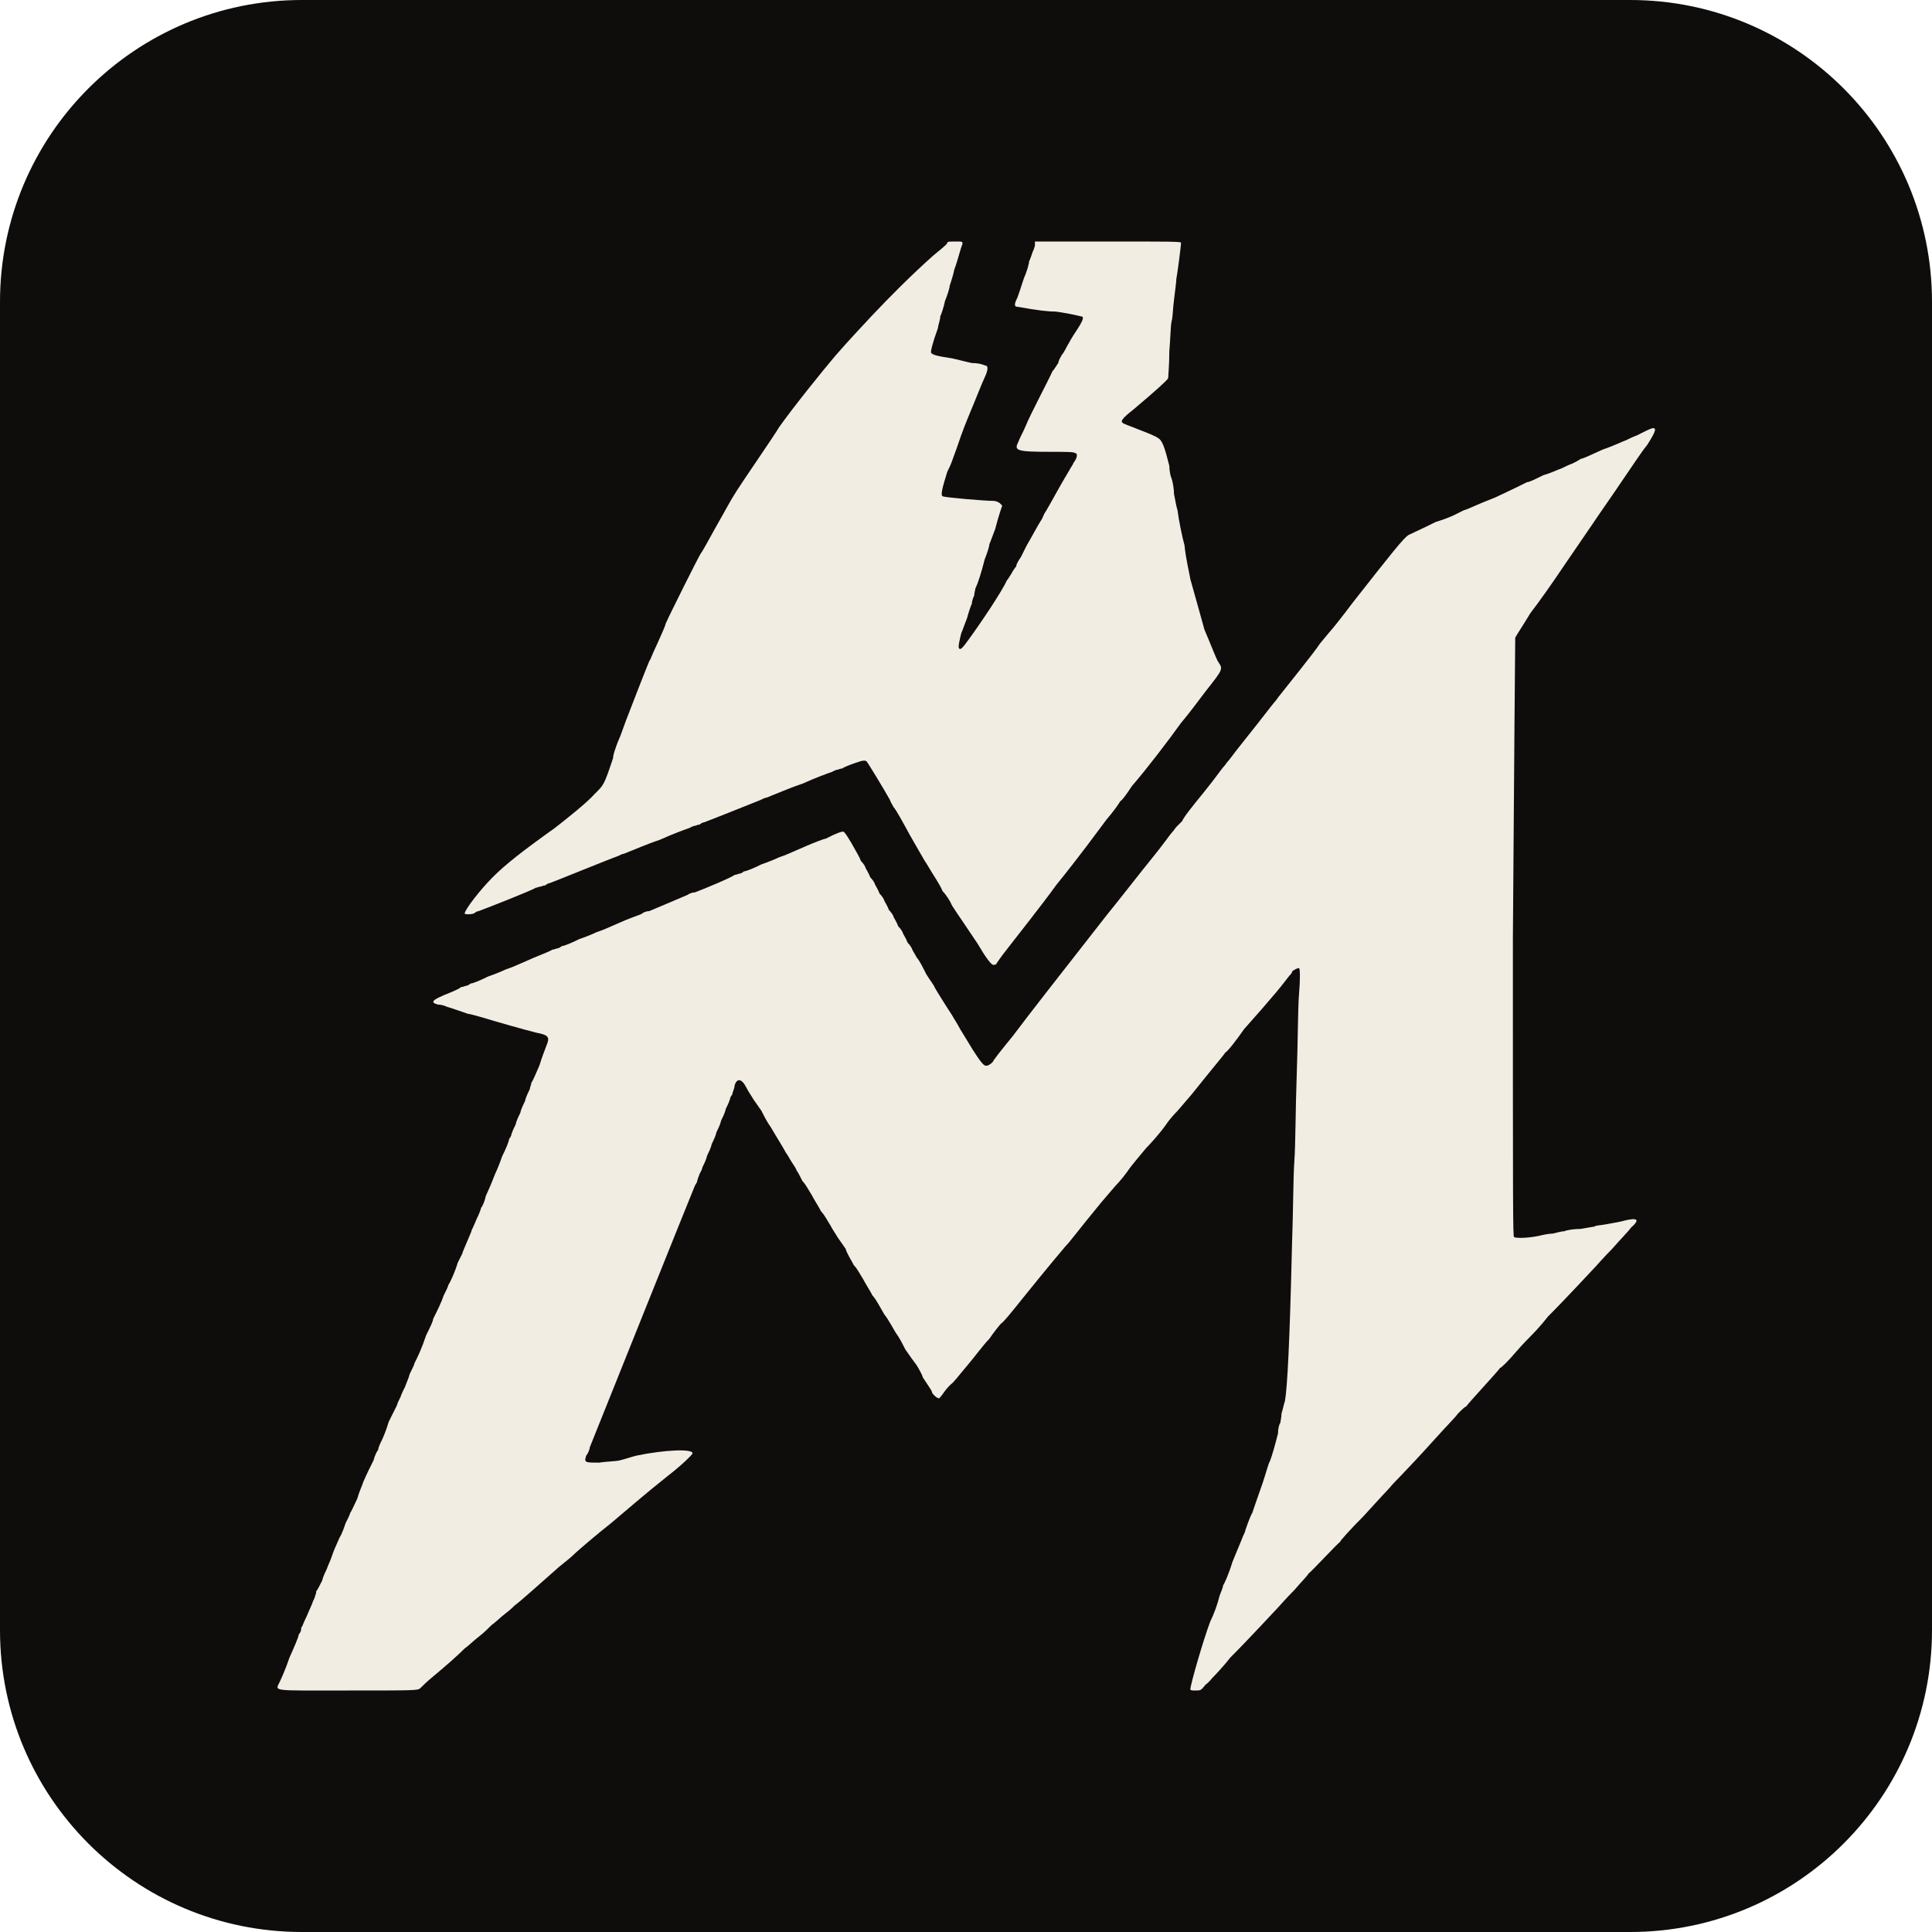
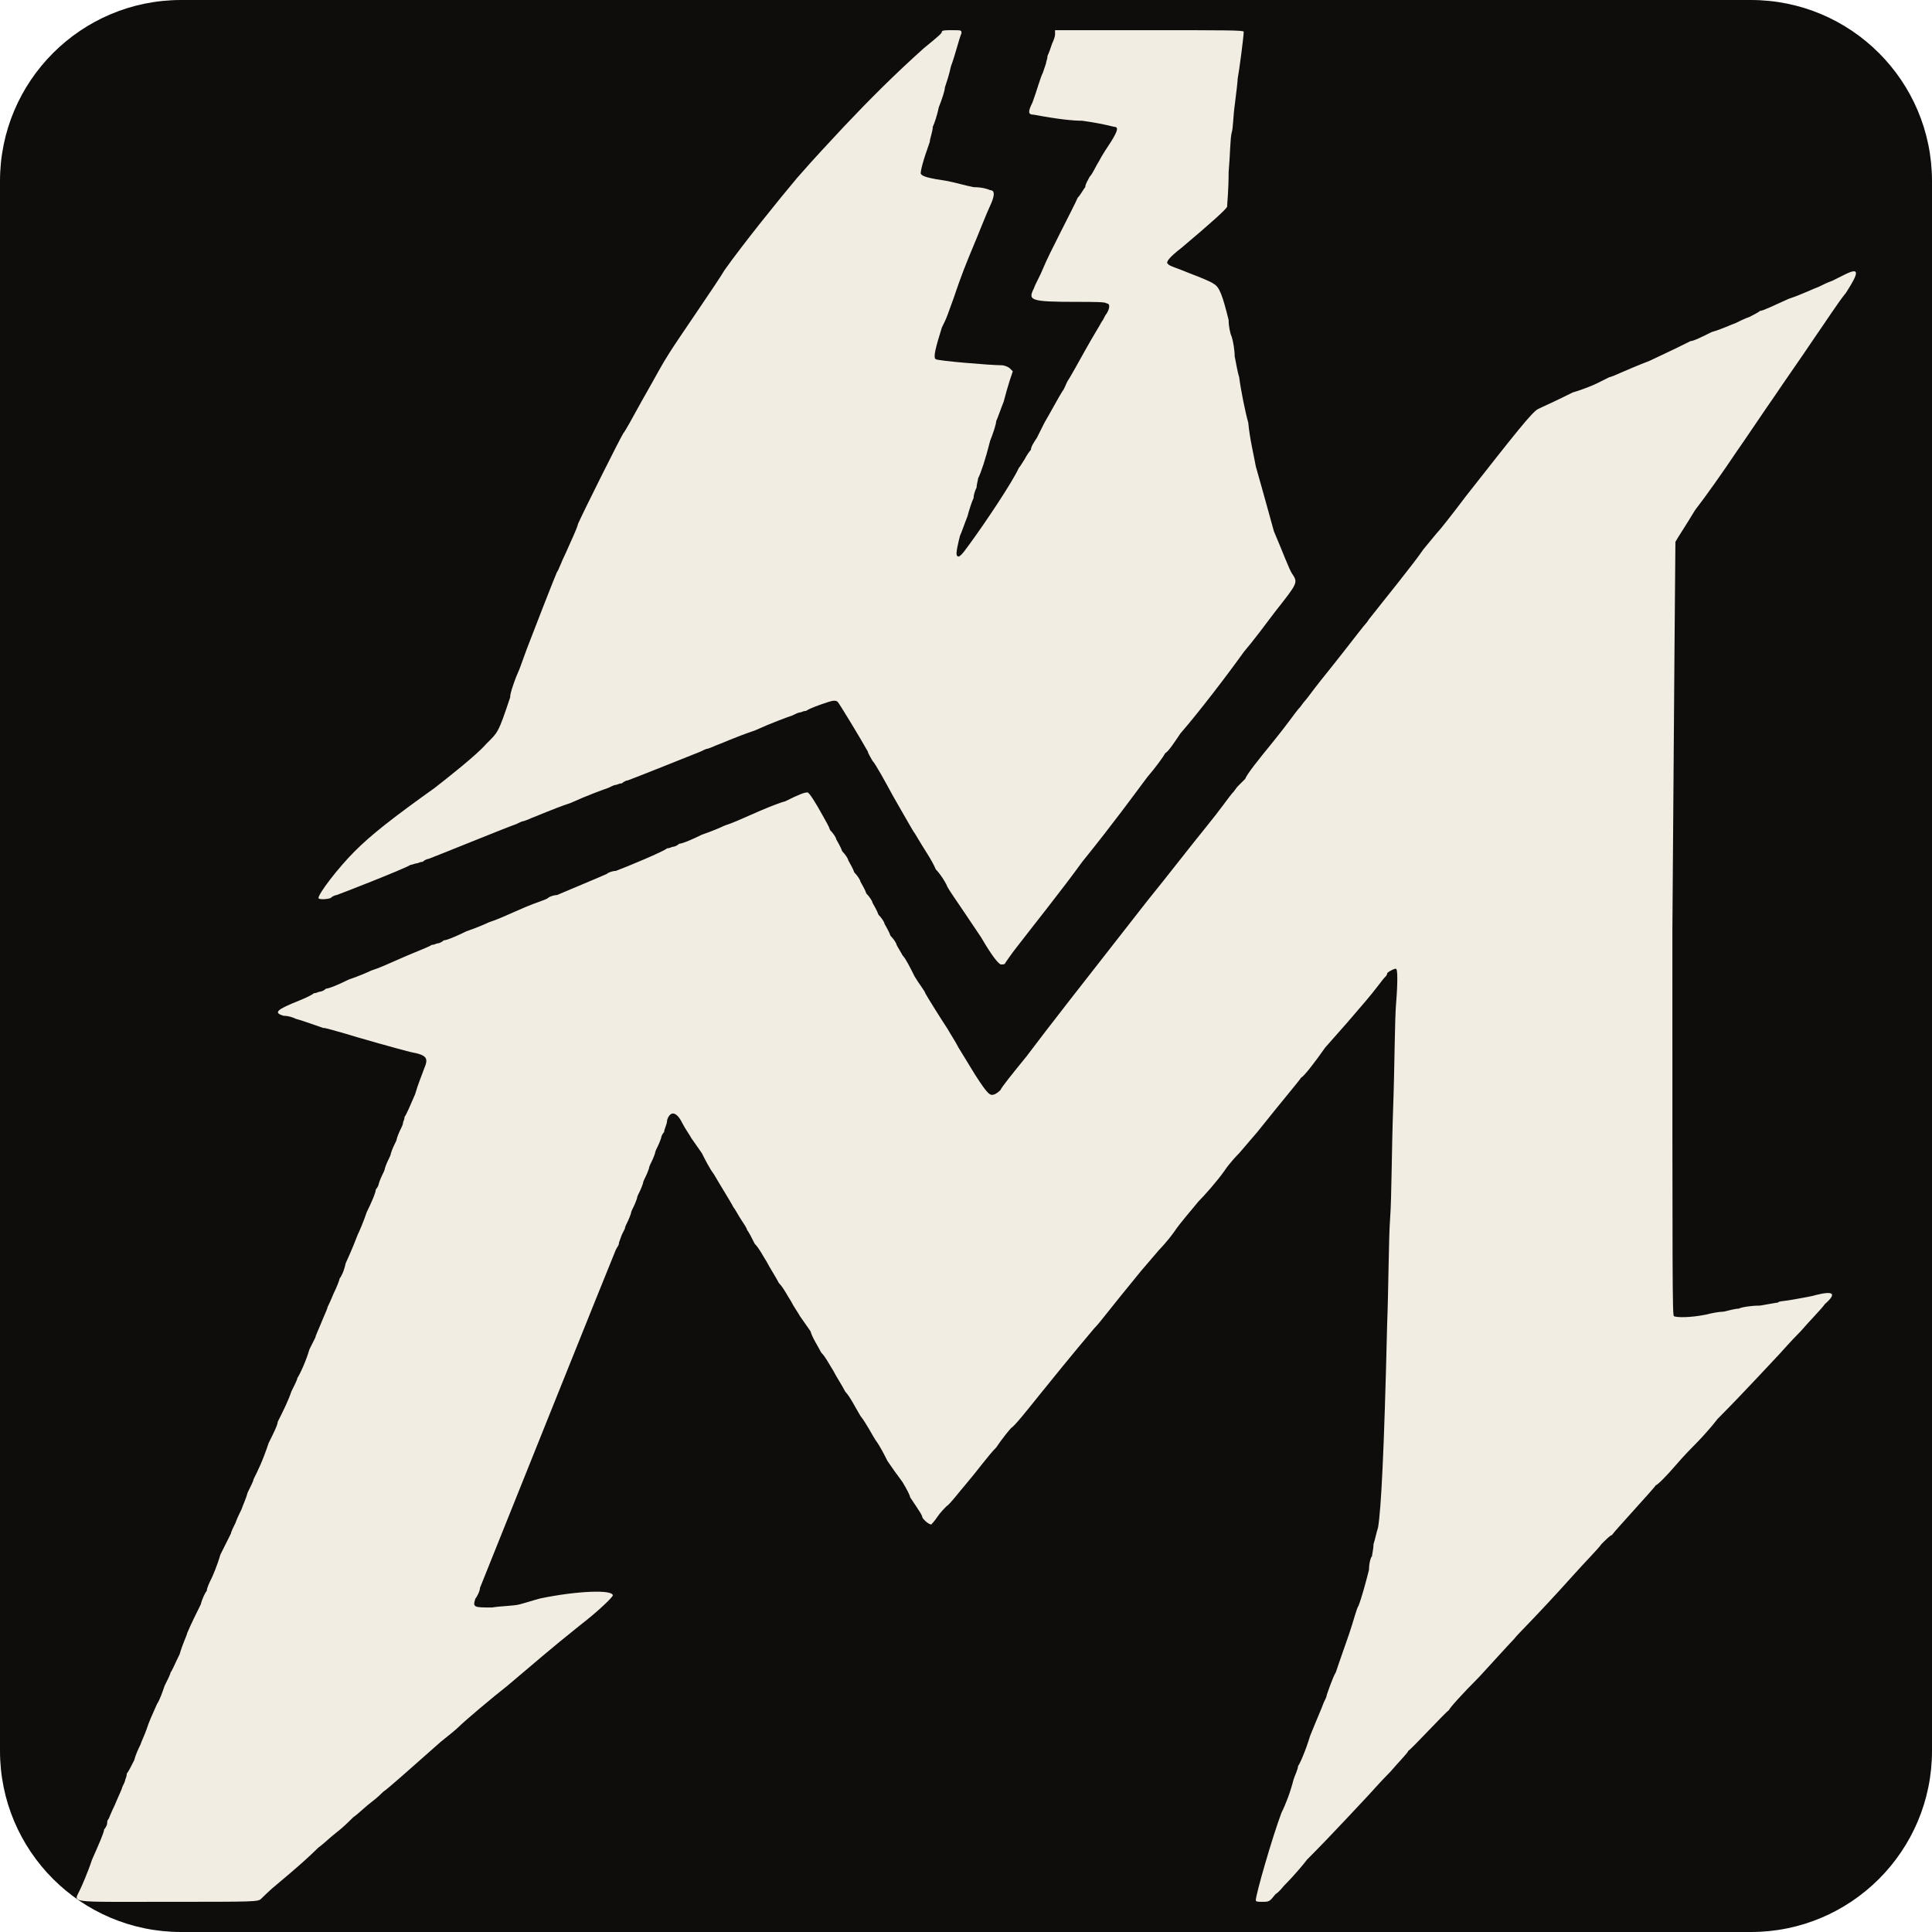
<svg xmlns="http://www.w3.org/2000/svg" viewBox="0 0 64 64">
-   <rect width="64" height="64" rx="10" fill="#0e0d0c" />
-   <path transform="translate(6.993548 8) scale(0.03870968)" fill="#f2ede3" d="M 630 1C630 2,629 3,618 12C599 29,582 46,565 64C553 77,548 82,534 98C523 111,498 142,486 159C482 166,455 205,450 213C443 224,443 225,431 246C425 257,420 266,419 267C417 270,392 320,389 327C388 331,384 339,381 346C378 352,376 358,375 359C374 361,358 402,355 410C354 413,352 418,351 421C350 424,348 428,347 431C346 434,344 439,344 442C336 466,336 465,328 473C322 480,303 495,294 502C266 522,252 533,241 544C230 555,217 572,217 575C217 576,222 576,225 575C226 574,228 573,229 573C232 572,273 556,278 553C279 553,281 552,282 552C283 552,284 551,286 551C287 550,289 549,290 549C293 548,342 528,348 526C350 525,352 524,353 524C353 524,356 523,358 522C361 521,372 516,384 512C395 507,406 503,409 502C411 501,413 500,414 500C415 500,416 499,418 499C419 498,421 497,422 497C425 496,465 480,470 478C472 477,474 476,475 476C475 476,478 475,480 474C483 473,494 468,506 464C517 459,528 455,531 454C533 453,535 452,536 452C537 452,538 451,540 451C543 449,549 447,555 445C558 444,560 444,561 445C562 446,576 469,581 478C581 479,583 482,584 484C586 486,592 497,598 508C605 520,611 531,612 532C619 544,623 549,626 556C629 559,632 564,633 566C634 569,638 574,656 601C663 613,667 618,669 619C670 619,672 619,672 618C672 618,676 612,680 607C690 594,710 569,723 551C744 525,757 507,766 495C772 488,777 481,778 479C780 478,784 472,788 466C801 451,820 426,830 412C836 405,845 393,851 385C866 366,866 366,862 360C860 357,856 346,850 332C848 325,844 310,838 289C837 283,834 271,833 260C831 253,828 238,827 230C826 227,825 221,824 216C824 212,823 206,822 203C821 201,820 196,820 192C816 176,814 170,810 168C809 167,802 164,794 161C787 158,780 156,780 155C778 154,780 151,789 144C808 128,818 119,819 117C819 115,820 106,820 94C821 83,821 72,822 68C823 65,823 57,824 50C825 42,826 34,826 32C827 27,830 4,830 1C830 0,817 0,768 0L705 0 705 3C705 4,704 7,703 9C702 12,701 15,700 17C700 19,699 21,699 22C699 22,698 25,697 28C695 32,693 40,690 48C687 54,687 56,691 56C707 59,717 60,723 60C730 61,736 62,744 64C747 64,747 66,742 74C740 77,736 83,734 87C732 90,730 95,728 97C727 99,725 102,725 104C724 105,722 109,720 111C717 118,701 148,697 158C695 163,692 168,691 171C687 179,688 180,720 180C730 180,739 180,739 181C742 181,741 185,739 188C738 189,737 192,736 193C735 195,730 203,725 212C720 221,715 230,713 233C712 235,711 238,710 239C708 242,701 255,698 260C696 264,694 268,693 270C691 273,689 276,689 278C688 279,686 282,685 284C683 287,682 289,681 290C677 299,659 326,648 341C643 348,641 350,640 348C639 347,641 339,642 335C643 333,645 327,647 322C648 318,650 312,651 310C651 308,652 305,653 303C653 301,654 298,654 297C656 293,659 284,662 272C664 267,666 261,666 259C667 257,669 251,671 246C672 242,674 235,675 232L677 226 675 224C674 223,671 222,670 222C662 222,627 219,626 218C624 217,626 210,630 197C631 195,633 191,634 188C635 185,637 180,638 177C639 174,643 162,648 150C656 131,658 125,663 114C665 109,665 106,662 106C660 105,656 104,651 104C646 103,639 101,634 100C621 98,617 97,616 95C616 93,617 88,622 74C622 72,624 67,624 64C625 62,627 56,628 51C630 46,632 40,632 38C633 35,635 29,636 24C639 16,641 7,643 2C643 0,643 0,637 0C633 0,630 0,630 1M1228 162C1226 163,1222 165,1220 166C1217 167,1213 169,1211 170C1208 171,1200 175,1191 178C1182 182,1174 186,1172 186C1171 187,1167 189,1165 190C1162 191,1158 193,1156 194C1153 195,1147 198,1140 200C1134 203,1128 206,1126 206C1120 209,1114 212,1099 219C1081 226,1076 229,1072 230C1070 231,1066 233,1064 234C1062 235,1055 238,1048 240C1034 247,1029 249,1025 251C1021 253,1010 267,977 309C968 321,960 331,959 332C958 333,954 338,949 344C943 353,921 380,914 389C913 390,912 392,911 393C910 394,903 403,896 412C889 421,880 432,877 436C874 440,871 444,870 445C869 446,868 448,866 450C865 451,858 461,849 472C840 483,832 493,831 496C829 498,827 500,826 501C825 502,824 504,822 506C821 507,814 517,805 528C796 539,779 561,766 577C723 632,701 660,686 680C677 691,669 701,669 702C668 703,667 704,665 705C662 706,661 706,652 692C649 687,644 679,641 674C639 670,635 664,634 662C630 656,620 640,619 638C619 637,615 632,612 627C609 621,606 615,604 613C603 611,601 608,600 606C600 605,598 602,596 600C595 597,593 594,592 592C592 591,590 588,588 586C587 583,585 580,584 578C584 577,582 574,580 572C579 569,577 566,576 564C576 563,574 560,572 558C571 555,569 552,568 550C568 549,566 546,564 544C563 541,561 538,560 536C560 535,558 532,556 530C555 527,553 524,552 522C546 511,542 505,541 505C539 505,536 506,526 511C525 511,517 514,510 517C494 524,492 525,486 527C484 528,477 531,471 533C465 536,458 539,456 539C455 540,453 541,452 541C451 541,450 542,448 542C446 544,422 554,414 557C412 557,409 558,408 559C406 560,382 570,375 573C373 573,370 574,369 575C368 576,361 578,354 581C338 588,336 589,330 591C328 592,321 595,315 597C309 600,302 603,300 603C299 604,297 605,296 605C295 605,294 606,292 606C291 607,283 610,276 613C260 620,258 621,252 623C250 624,243 627,237 629C231 632,224 635,222 635C221 636,219 637,218 637C217 637,216 638,214 638C213 639,209 641,204 643C189 649,187 651,194 653C197 653,200 654,202 655C206 656,214 659,220 661C222 661,228 663,232 664C245 668,270 675,278 677C289 679,290 681,287 688C286 691,283 698,281 705C278 712,275 719,274 720C274 722,273 723,273 724C273 725,272 727,271 729C270 731,269 734,269 734C269 735,268 737,267 739C266 741,265 744,265 744C265 745,264 747,263 749C262 751,261 754,261 754C261 755,260 757,259 759C258 761,257 764,257 764C257 765,256 767,255 768C255 770,252 777,249 783C247 789,244 796,243 798C241 803,240 806,235 817C234 822,232 826,231 827C231 828,229 833,227 837C225 842,223 846,223 846C223 847,221 851,219 856C217 861,215 865,215 866C215 866,213 870,211 874C209 881,205 890,203 893C203 894,201 898,199 902C197 908,194 914,190 922C190 924,187 930,184 936C180 948,177 954,174 960C174 961,172 965,170 969C169 973,167 977,166 980C165 982,163 986,162 989C161 991,159 995,159 996C158 998,155 1004,152 1010C150 1017,147 1024,146 1026C145 1028,143 1032,143 1034C142 1035,140 1039,139 1043C136 1049,133 1055,130 1062C130 1063,127 1069,125 1076C122 1082,120 1087,119 1088C119 1089,117 1093,115 1097C114 1100,112 1106,110 1109C106 1118,105 1120,103 1126C102 1129,100 1133,99 1136C98 1138,96 1142,95 1146C93 1150,91 1154,90 1155C90 1157,89 1159,89 1159C89 1160,88 1162,87 1164C87 1165,84 1171,82 1176C80 1180,78 1185,78 1185C77 1186,77 1187,77 1188C77 1189,76 1191,75 1192C75 1194,71 1203,67 1212C64 1221,60 1230,59 1232C55 1241,49 1240,117 1240C175 1240,177 1240,179 1238C180 1237,185 1232,190 1228C202 1218,211 1210,217 1204C220 1202,225 1197,229 1194C233 1191,238 1186,240 1184C243 1182,248 1177,252 1174C256 1171,259 1168,260 1167C262 1166,281 1149,298 1134C303 1130,308 1126,310 1124C314 1120,333 1104,342 1097C361 1081,370 1073,390 1057C403 1047,412 1038,412 1037C412 1033,388 1034,364 1039C360 1040,354 1042,350 1043C346 1044,338 1044,332 1045C320 1045,319 1045,321 1039C322 1038,324 1034,324 1032C328 1022,413 810,414 808C415 806,416 805,416 804C416 803,417 801,418 798C419 796,420 794,420 794C420 793,421 791,422 789C423 787,424 784,424 784C424 783,425 781,426 779C427 777,428 774,428 774C428 773,429 771,430 769C431 767,432 764,432 764C432 763,433 761,434 759C435 757,436 754,436 754C436 753,437 751,438 749C439 747,440 744,440 744C440 743,441 741,442 739C443 737,444 734,444 734C444 733,445 731,446 730C446 728,448 725,448 722C450 716,454 716,458 724C460 728,463 732,464 734C466 737,469 741,471 744C473 748,476 754,479 758C483 765,490 776,492 780C493 781,495 785,497 788C499 791,501 794,501 795C502 796,504 800,506 804C509 807,512 813,514 816C516 820,520 826,522 830C525 833,528 839,530 842C532 846,535 850,536 852C538 855,541 859,543 862C544 866,548 872,550 876C553 879,556 885,558 888C560 892,564 898,566 902C569 905,573 913,576 918C580 923,584 931,586 934C589 938,592 944,594 948C596 951,601 958,604 962C607 967,609 971,609 972C609 972,611 975,613 978C615 981,617 984,617 985C617 986,621 990,623 990C623 990,625 988,627 985C629 982,632 979,633 978C635 977,641 969,647 962C653 955,661 944,666 939C670 933,675 927,676 926C678 925,686 915,694 905C719 874,726 866,731 860C735 856,739 850,762 822C768 815,774 808,774 808C774 808,779 803,784 796C788 790,796 781,800 776C804 772,812 763,817 756C821 750,826 745,827 744C827 744,833 737,839 730C859 705,866 697,868 694C870 693,877 684,884 674C892 665,899 657,899 657C899 657,905 650,911 643C917 636,922 629,923 628C924 627,925 626,925 625C925 624,931 621,931 622C932 622,932 632,931 644C930 655,930 687,929 714C928 741,928 774,927 787C926 800,926 832,925 858C923 943,921 980,919 992C918 995,917 1000,916 1003C916 1006,915 1010,915 1011C914 1012,913 1016,913 1020C911 1028,908 1039,906 1044C905 1045,903 1053,900 1062C893 1082,892 1085,891 1088C889 1091,885 1103,885 1103C885 1104,884 1106,883 1108C882 1111,878 1120,874 1130C871 1140,867 1149,866 1150C866 1152,864 1156,863 1159C861 1167,858 1175,855 1181C849 1197,838 1235,838 1239C838 1240,840 1240,842 1240C847 1240,847 1240,851 1235C854 1233,856 1230,857 1229C858 1228,865 1221,872 1212C889 1195,911 1171,913 1169C914 1168,920 1161,927 1154C933 1147,939 1141,939 1140C941 1139,964 1114,966 1113C966 1112,975 1102,986 1091C997 1079,1007 1068,1009 1066C1012 1062,1021 1054,1048 1024C1056 1015,1065 1006,1067 1003C1070 1000,1073 997,1074 997C1075 995,1102 966,1103 964C1104 964,1110 958,1116 951C1122 944,1128 938,1129 937C1130 936,1137 929,1144 920C1161 903,1183 879,1185 877C1186 876,1192 869,1199 862C1205 855,1213 847,1215 844C1223 837,1221 835,1209 838C1206 839,1199 840,1194 841C1189 842,1184 842,1184 843C1183 843,1178 844,1172 845C1166 845,1160 846,1158 847C1156 847,1152 848,1148 849C1145 849,1140 850,1136 851C1126 853,1117 853,1115 852C1114 851,1114 832,1114 596C1115 450,1116 340,1116 339C1117 337,1123 328,1129 318C1136 309,1148 292,1156 280C1163 270,1175 252,1182 242C1188 233,1200 216,1208 204C1215 194,1224 180,1229 174C1238 160,1238 157,1228 162" />
+   <rect width="64" height="64" rx="6" fill="#0e0d0c" />
+   <path transform="translate(-0.300 1.000) scale(0.05)" fill="#f2ede3" d="M 630 1C630 2,629 3,618 12C599 29,582 46,565 64C553 77,548 82,534 98C523 111,498 142,486 159C482 166,455 205,450 213C443 224,443 225,431 246C425 257,420 266,419 267C417 270,392 320,389 327C388 331,384 339,381 346C378 352,376 358,375 359C374 361,358 402,355 410C354 413,352 418,351 421C350 424,348 428,347 431C346 434,344 439,344 442C336 466,336 465,328 473C322 480,303 495,294 502C266 522,252 533,241 544C230 555,217 572,217 575C217 576,222 576,225 575C226 574,228 573,229 573C232 572,273 556,278 553C279 553,281 552,282 552C283 552,284 551,286 551C287 550,289 549,290 549C293 548,342 528,348 526C350 525,352 524,353 524C353 524,356 523,358 522C361 521,372 516,384 512C395 507,406 503,409 502C411 501,413 500,414 500C415 500,416 499,418 499C419 498,421 497,422 497C425 496,465 480,470 478C472 477,474 476,475 476C475 476,478 475,480 474C483 473,494 468,506 464C517 459,528 455,531 454C533 453,535 452,536 452C537 452,538 451,540 451C543 449,549 447,555 445C558 444,560 444,561 445C562 446,576 469,581 478C581 479,583 482,584 484C586 486,592 497,598 508C605 520,611 531,612 532C619 544,623 549,626 556C629 559,632 564,633 566C634 569,638 574,656 601C663 613,667 618,669 619C670 619,672 619,672 618C672 618,676 612,680 607C690 594,710 569,723 551C744 525,757 507,766 495C772 488,777 481,778 479C780 478,784 472,788 466C801 451,820 426,830 412C836 405,845 393,851 385C866 366,866 366,862 360C860 357,856 346,850 332C848 325,844 310,838 289C837 283,834 271,833 260C831 253,828 238,827 230C826 227,825 221,824 216C824 212,823 206,822 203C821 201,820 196,820 192C816 176,814 170,810 168C809 167,802 164,794 161C787 158,780 156,780 155C778 154,780 151,789 144C808 128,818 119,819 117C819 115,820 106,820 94C821 83,821 72,822 68C823 65,823 57,824 50C825 42,826 34,826 32C827 27,830 4,830 1C830 0,817 0,768 0L705 0 705 3C705 4,704 7,703 9C702 12,701 15,700 17C700 19,699 21,699 22C699 22,698 25,697 28C695 32,693 40,690 48C687 54,687 56,691 56C707 59,717 60,723 60C730 61,736 62,744 64C747 64,747 66,742 74C740 77,736 83,734 87C732 90,730 95,728 97C727 99,725 102,725 104C724 105,722 109,720 111C717 118,701 148,697 158C695 163,692 168,691 171C687 179,688 180,720 180C730 180,739 180,739 181C742 181,741 185,739 188C738 189,737 192,736 193C735 195,730 203,725 212C720 221,715 230,713 233C712 235,711 238,710 239C708 242,701 255,698 260C696 264,694 268,693 270C691 273,689 276,689 278C688 279,686 282,685 284C683 287,682 289,681 290C677 299,659 326,648 341C643 348,641 350,640 348C639 347,641 339,642 335C643 333,645 327,647 322C648 318,650 312,651 310C651 308,652 305,653 303C653 301,654 298,654 297C656 293,659 284,662 272C664 267,666 261,666 259C667 257,669 251,671 246C672 242,674 235,675 232L677 226 675 224C674 223,671 222,670 222C662 222,627 219,626 218C624 217,626 210,630 197C631 195,633 191,634 188C635 185,637 180,638 177C639 174,643 162,648 150C656 131,658 125,663 114C665 109,665 106,662 106C660 105,656 104,651 104C646 103,639 101,634 100C621 98,617 97,616 95C616 93,617 88,622 74C622 72,624 67,624 64C625 62,627 56,628 51C630 46,632 40,632 38C633 35,635 29,636 24C639 16,641 7,643 2C643 0,643 0,637 0C633 0,630 0,630 1M1228 162C1226 163,1222 165,1220 166C1217 167,1213 169,1211 170C1208 171,1200 175,1191 178C1182 182,1174 186,1172 186C1171 187,1167 189,1165 190C1162 191,1158 193,1156 194C1153 195,1147 198,1140 200C1134 203,1128 206,1126 206C1120 209,1114 212,1099 219C1081 226,1076 229,1072 230C1070 231,1066 233,1064 234C1062 235,1055 238,1048 240C1034 247,1029 249,1025 251C1021 253,1010 267,977 309C968 321,960 331,959 332C958 333,954 338,949 344C943 353,921 380,914 389C913 390,912 392,911 393C910 394,903 403,896 412C889 421,880 432,877 436C874 440,871 444,870 445C869 446,868 448,866 450C865 451,858 461,849 472C840 483,832 493,831 496C829 498,827 500,826 501C825 502,824 504,822 506C821 507,814 517,805 528C796 539,779 561,766 577C723 632,701 660,686 680C677 691,669 701,669 702C668 703,667 704,665 705C662 706,661 706,652 692C649 687,644 679,641 674C639 670,635 664,634 662C630 656,620 640,619 638C619 637,615 632,612 627C609 621,606 615,604 613C603 611,601 608,600 606C600 605,598 602,596 600C595 597,593 594,592 592C592 591,590 588,588 586C587 583,585 580,584 578C584 577,582 574,580 572C579 569,577 566,576 564C576 563,574 560,572 558C571 555,569 552,568 550C568 549,566 546,564 544C563 541,561 538,560 536C560 535,558 532,556 530C555 527,553 524,552 522C546 511,542 505,541 505C539 505,536 506,526 511C525 511,517 514,510 517C494 524,492 525,486 527C484 528,477 531,471 533C465 536,458 539,456 539C455 540,453 541,452 541C451 541,450 542,448 542C446 544,422 554,414 557C412 557,409 558,408 559C406 560,382 570,375 573C373 573,370 574,369 575C368 576,361 578,354 581C338 588,336 589,330 591C328 592,321 595,315 597C309 600,302 603,300 603C299 604,297 605,296 605C295 605,294 606,292 606C291 607,283 610,276 613C260 620,258 621,252 623C250 624,243 627,237 629C231 632,224 635,222 635C221 636,219 637,218 637C217 637,216 638,214 638C213 639,209 641,204 643C189 649,187 651,194 653C197 653,200 654,202 655C206 656,214 659,220 661C222 661,228 663,232 664C245 668,270 675,278 677C289 679,290 681,287 688C286 691,283 698,281 705C278 712,275 719,274 720C274 722,273 723,273 724C273 725,272 727,271 729C270 731,269 734,269 734C269 735,268 737,267 739C266 741,265 744,265 744C265 745,264 747,263 749C262 751,261 754,261 754C261 755,260 757,259 759C258 761,257 764,257 764C257 765,256 767,255 768C255 770,252 777,249 783C247 789,244 796,243 798C241 803,240 806,235 817C234 822,232 826,231 827C231 828,229 833,227 837C225 842,223 846,223 846C223 847,221 851,219 856C217 861,215 865,215 866C215 866,213 870,211 874C209 881,205 890,203 893C203 894,201 898,199 902C197 908,194 914,190 922C190 924,187 930,184 936C180 948,177 954,174 960C174 961,172 965,170 969C169 973,167 977,166 980C165 982,163 986,162 989C161 991,159 995,159 996C158 998,155 1004,152 1010C150 1017,147 1024,146 1026C145 1028,143 1032,143 1034C142 1035,140 1039,139 1043C136 1049,133 1055,130 1062C130 1063,127 1069,125 1076C122 1082,120 1087,119 1088C119 1089,117 1093,115 1097C114 1100,112 1106,110 1109C106 1118,105 1120,103 1126C102 1129,100 1133,99 1136C98 1138,96 1142,95 1146C93 1150,91 1154,90 1155C90 1157,89 1159,89 1159C89 1160,88 1162,87 1164C87 1165,84 1171,82 1176C80 1180,78 1185,78 1185C77 1186,77 1187,77 1188C77 1189,76 1191,75 1192C75 1194,71 1203,67 1212C64 1221,60 1230,59 1232C55 1241,49 1240,117 1240C175 1240,177 1240,179 1238C180 1237,185 1232,190 1228C202 1218,211 1210,217 1204C220 1202,225 1197,229 1194C233 1191,238 1186,240 1184C243 1182,248 1177,252 1174C256 1171,259 1168,260 1167C262 1166,281 1149,298 1134C303 1130,308 1126,310 1124C314 1120,333 1104,342 1097C361 1081,370 1073,390 1057C403 1047,412 1038,412 1037C412 1033,388 1034,364 1039C360 1040,354 1042,350 1043C346 1044,338 1044,332 1045C320 1045,319 1045,321 1039C322 1038,324 1034,324 1032C328 1022,413 810,414 808C415 806,416 805,416 804C416 803,417 801,418 798C419 796,420 794,420 794C420 793,421 791,422 789C423 787,424 784,424 784C424 783,425 781,426 779C427 777,428 774,428 774C428 773,429 771,430 769C431 767,432 764,432 764C432 763,433 761,434 759C435 757,436 754,436 754C436 753,437 751,438 749C439 747,440 744,440 744C440 743,441 741,442 739C443 737,444 734,444 734C444 733,445 731,446 730C446 728,448 725,448 722C450 716,454 716,458 724C460 728,463 732,464 734C466 737,469 741,471 744C473 748,476 754,479 758C483 765,490 776,492 780C493 781,495 785,497 788C499 791,501 794,501 795C502 796,504 800,506 804C509 807,512 813,514 816C516 820,520 826,522 830C525 833,528 839,530 842C532 846,535 850,536 852C538 855,541 859,543 862C544 866,548 872,550 876C553 879,556 885,558 888C560 892,564 898,566 902C569 905,573 913,576 918C580 923,584 931,586 934C589 938,592 944,594 948C596 951,601 958,604 962C607 967,609 971,609 972C609 972,611 975,613 978C615 981,617 984,617 985C617 986,621 990,623 990C623 990,625 988,627 985C629 982,632 979,633 978C635 977,641 969,647 962C653 955,661 944,666 939C670 933,675 927,676 926C678 925,686 915,694 905C719 874,726 866,731 860C735 856,739 850,762 822C768 815,774 808,774 808C774 808,779 803,784 796C788 790,796 781,800 776C804 772,812 763,817 756C821 750,826 745,827 744C827 744,833 737,839 730C859 705,866 697,868 694C870 693,877 684,884 674C892 665,899 657,899 657C899 657,905 650,911 643C917 636,922 629,923 628C924 627,925 626,925 625C925 624,931 621,931 622C932 622,932 632,931 644C930 655,930 687,929 714C928 741,928 774,927 787C926 800,926 832,925 858C923 943,921 980,919 992C918 995,917 1000,916 1003C916 1006,915 1010,915 1011C914 1012,913 1016,913 1020C911 1028,908 1039,906 1044C905 1045,903 1053,900 1062C893 1082,892 1085,891 1088C889 1091,885 1103,885 1103C885 1104,884 1106,883 1108C882 1111,878 1120,874 1130C871 1140,867 1149,866 1150C866 1152,864 1156,863 1159C861 1167,858 1175,855 1181C849 1197,838 1235,838 1239C838 1240,840 1240,842 1240C847 1240,847 1240,851 1235C854 1233,856 1230,857 1229C858 1228,865 1221,872 1212C889 1195,911 1171,913 1169C914 1168,920 1161,927 1154C933 1147,939 1141,939 1140C941 1139,964 1114,966 1113C966 1112,975 1102,986 1091C997 1079,1007 1068,1009 1066C1012 1062,1021 1054,1048 1024C1056 1015,1065 1006,1067 1003C1070 1000,1073 997,1074 997C1075 995,1102 966,1103 964C1104 964,1110 958,1116 951C1122 944,1128 938,1129 937C1130 936,1137 929,1144 920C1161 903,1183 879,1185 877C1186 876,1192 869,1199 862C1205 855,1213 847,1215 844C1223 837,1221 835,1209 838C1206 839,1199 840,1194 841C1189 842,1184 842,1184 843C1183 843,1178 844,1172 845C1166 845,1160 846,1158 847C1156 847,1152 848,1148 849C1145 849,1140 850,1136 851C1126 853,1117 853,1115 852C1114 851,1114 832,1114 596C1115 450,1116 340,1116 339C1117 337,1123 328,1129 318C1136 309,1148 292,1156 280C1163 270,1175 252,1182 242C1188 233,1200 216,1208 204C1215 194,1224 180,1229 174C1238 160,1238 157,1228 162" />
</svg>
